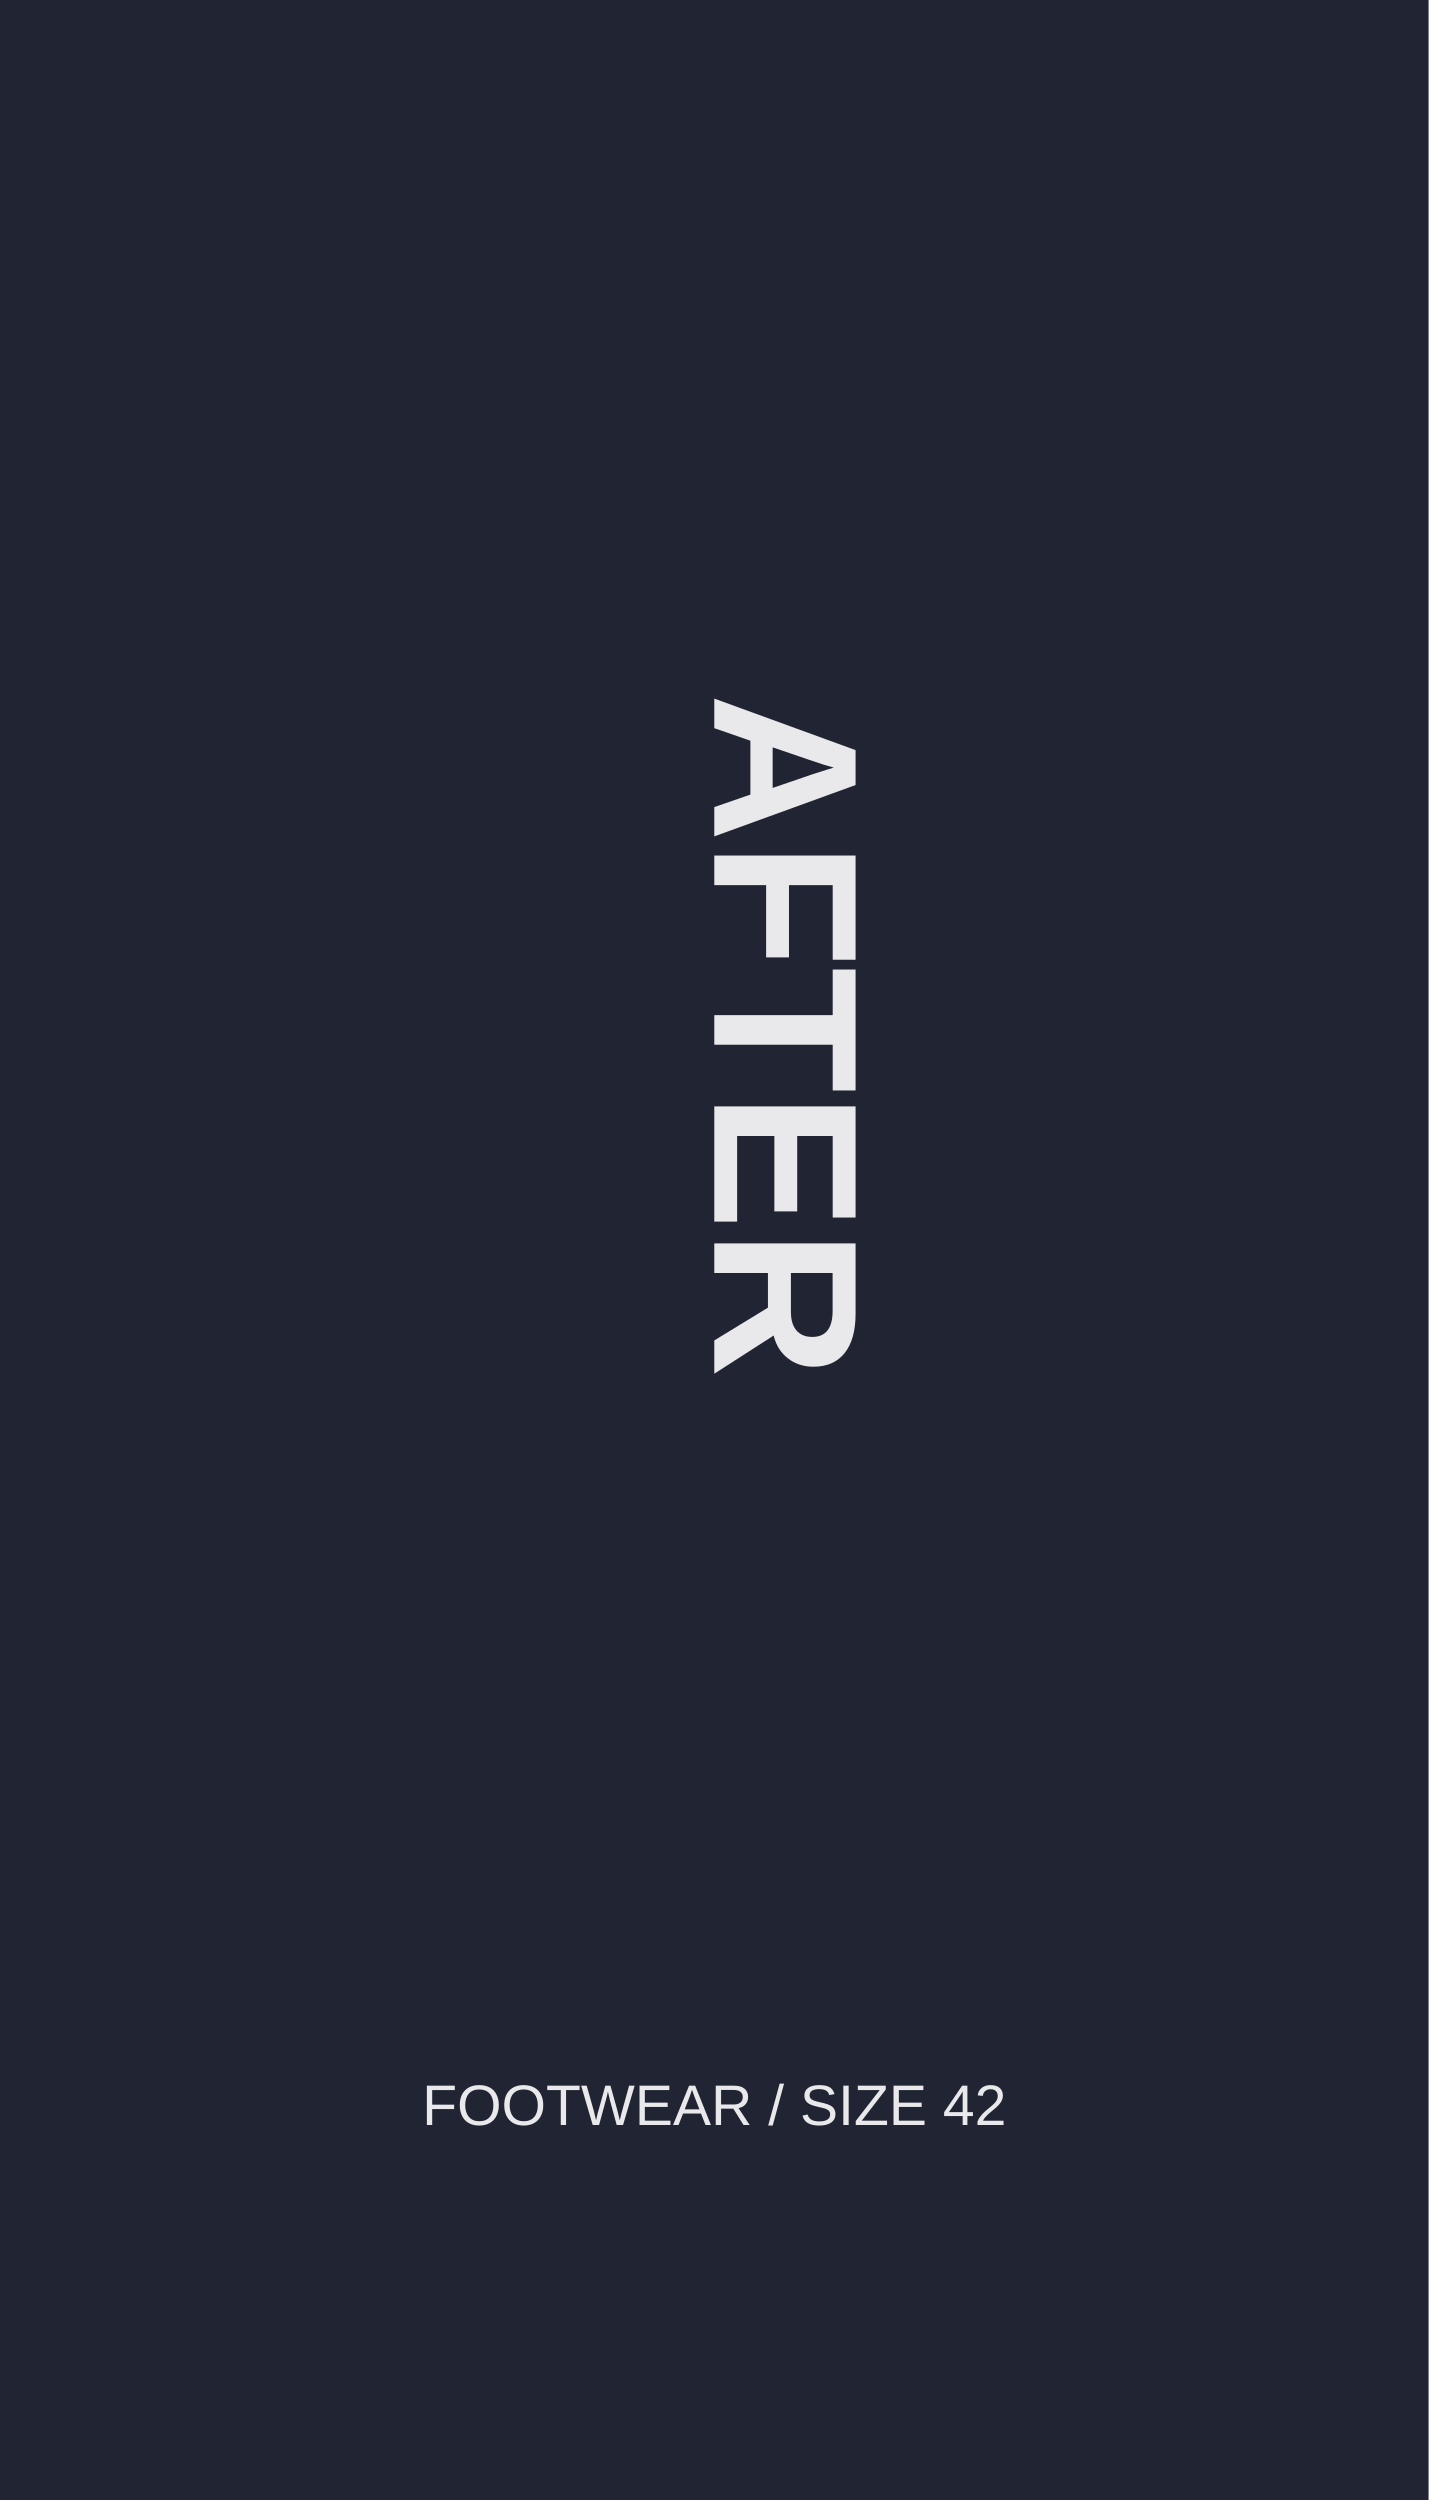
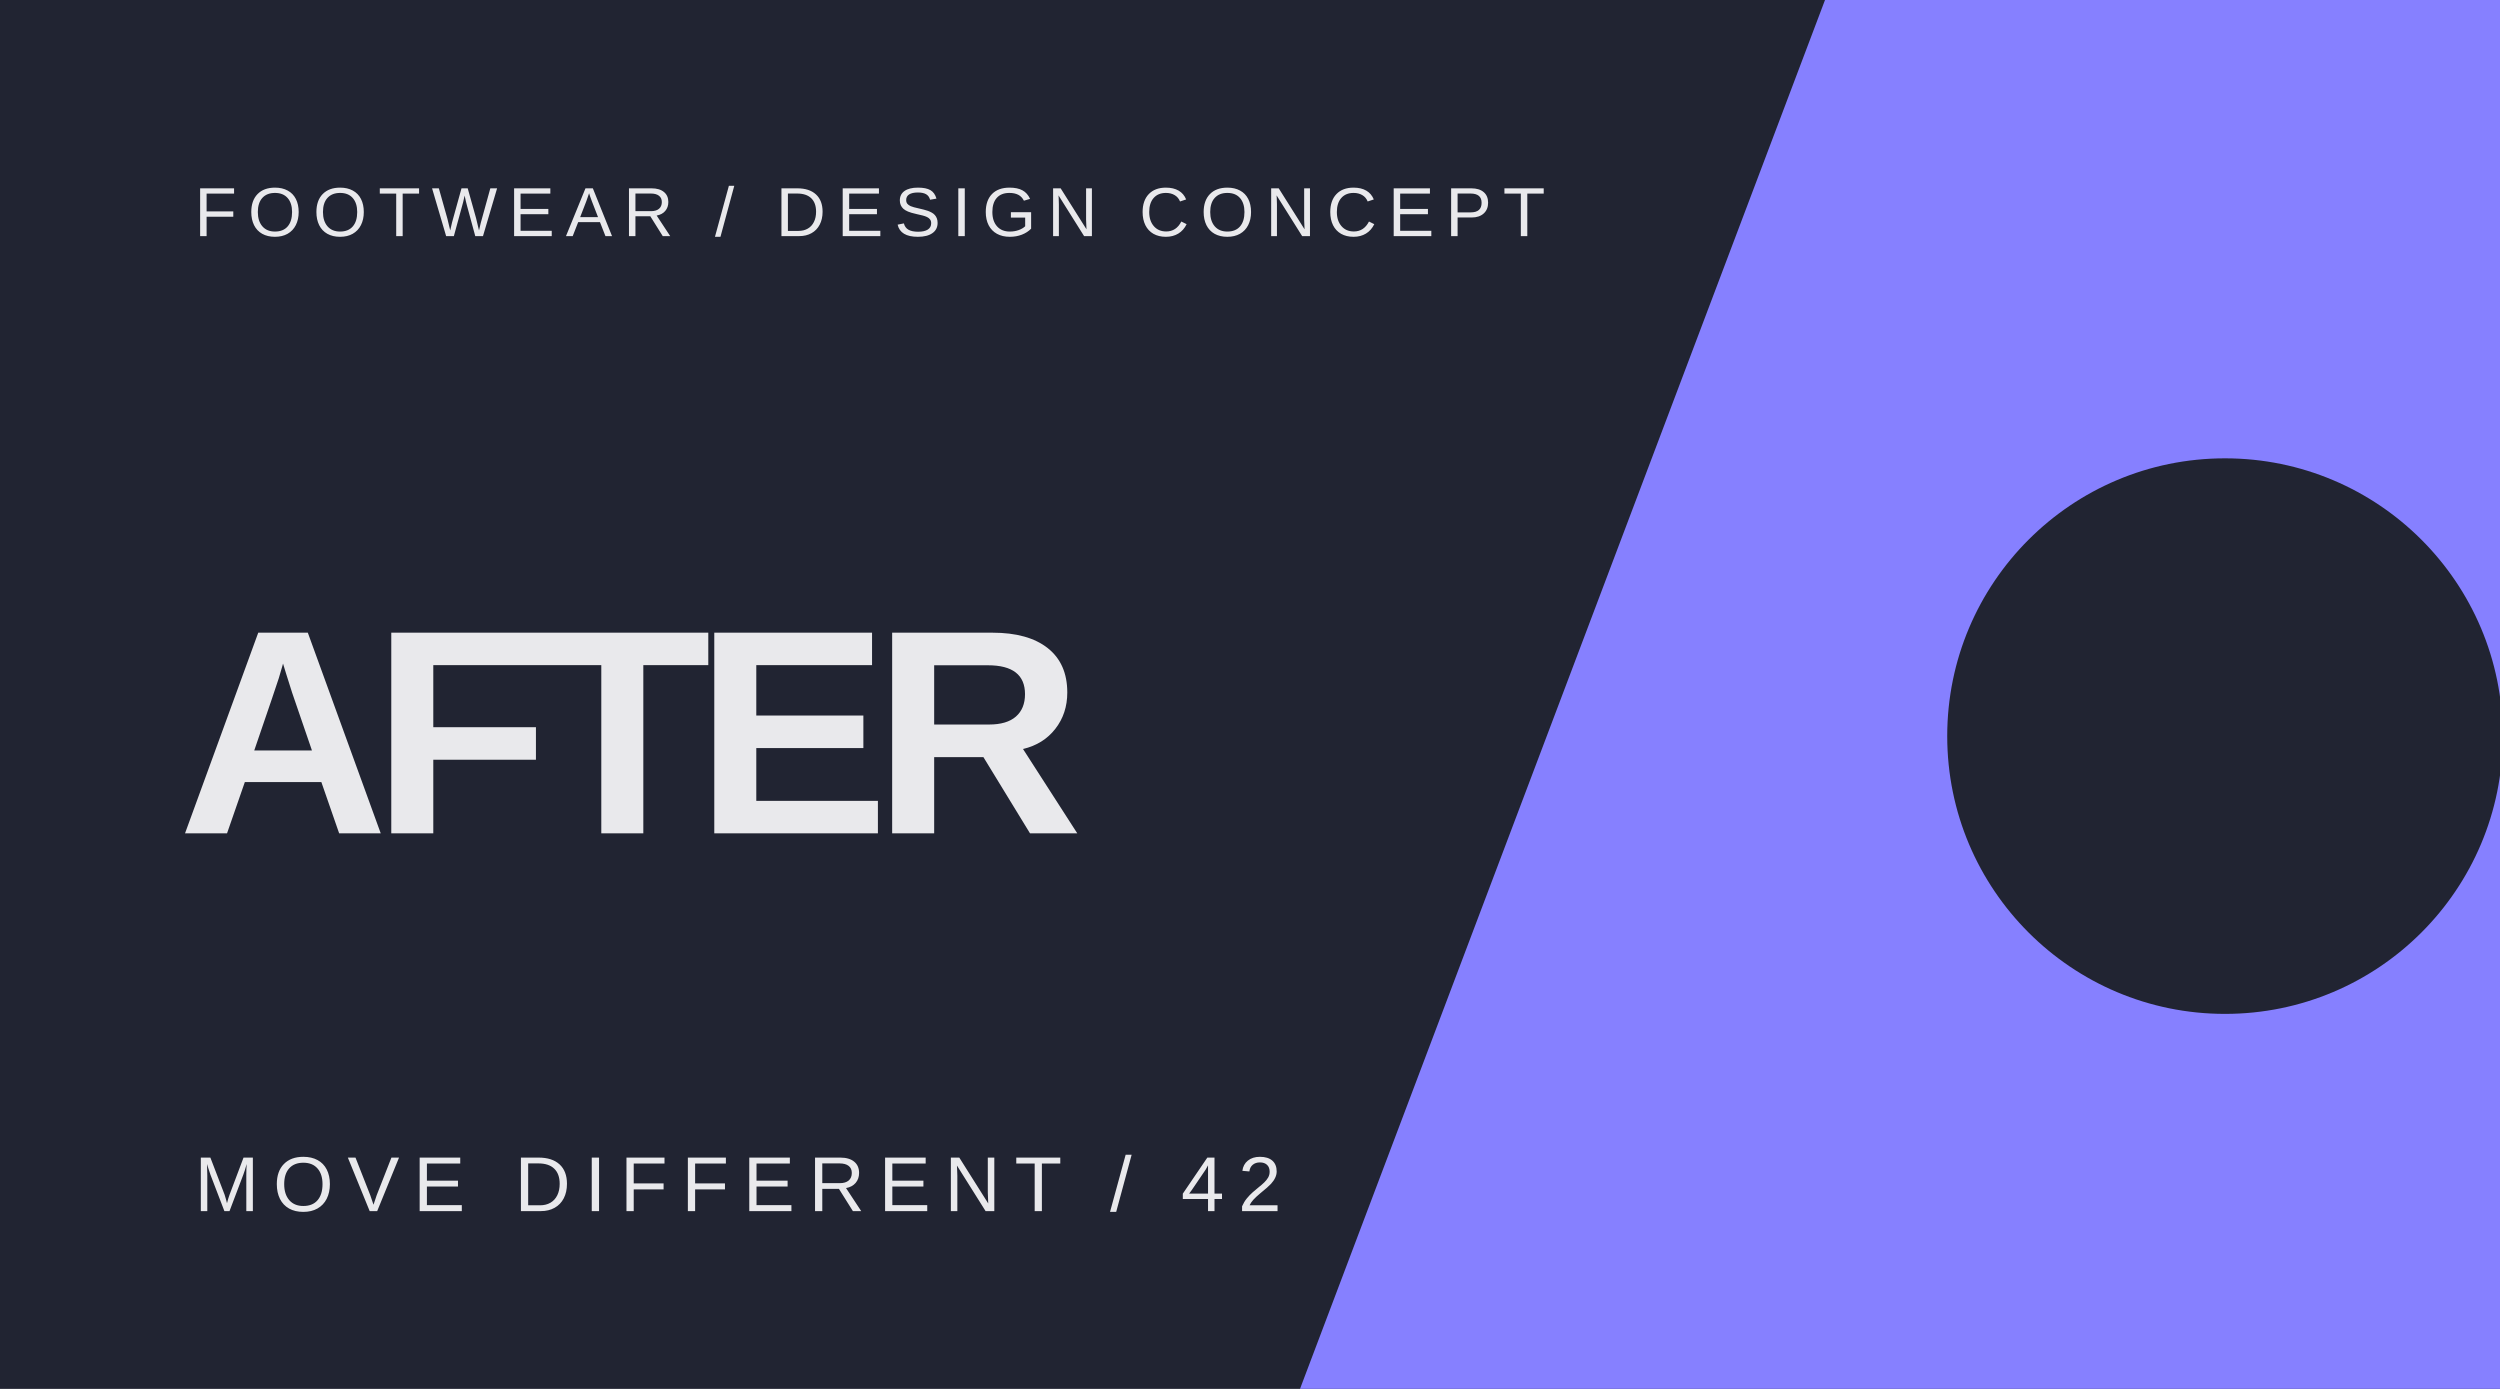
- <svg xmlns="http://www.w3.org/2000/svg" width="800" height="1400" viewBox="0 0 800 1400">
-   <rect width="800" height="1400" fill="#212432" />
-   <g font-family="Arial,sans-serif">
-     <text x="400" y="580" text-anchor="middle" fill="#e9e9ec" font-size="115" font-weight="900" transform="rotate(90 400 580)">AFTER</text>
-     <text x="400" y="1190" text-anchor="middle" fill="#e9e9ec" font-size="32">FOOTWEAR / SIZE 42</text>
+ <svg xmlns="http://www.w3.org/2000/svg" width="900" height="500" viewBox="0 0 900 500">
+   <rect width="900" height="500" fill="#212432" />
+   <path d="M657 0H900V500H468Z" fill="#8680ff" />
+   <circle cx="801" cy="265" r="100" fill="#212432" />
+   <g font-family="Arial,sans-serif" fill="#e9e9ec">
+     <text x="70" y="85" font-size="25" letter-spacing="4">FOOTWEAR / DESIGN CONCEPT</text>
+     <text x="64" y="300" font-size="105" font-weight="900" letter-spacing="-6">AFTER</text>
+     <text x="70" y="436" font-size="28" letter-spacing="5">MOVE DIFFERENT / 42</text>
  </g>
</svg>
